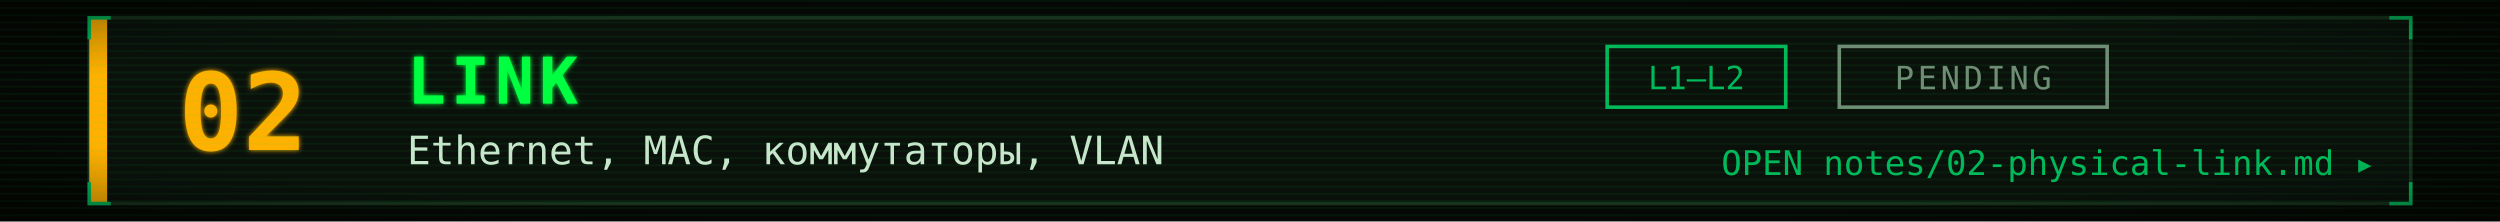
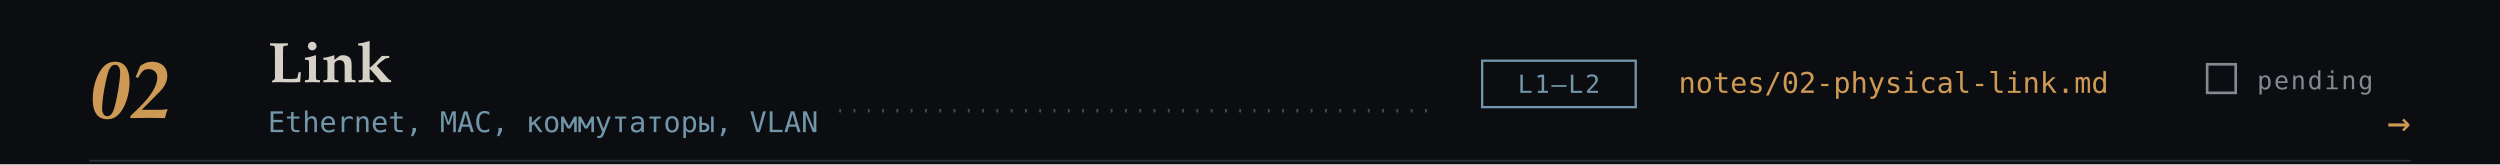
- <svg xmlns="http://www.w3.org/2000/svg" width="1400" height="124" viewBox="0 0 1400 124" role="img" aria-label="Module 02 LINK: Ethernet, MAC, коммутаторы, VLAN. Status pending. Opens notes/02-physical-link.md.">
+ <svg xmlns="http://www.w3.org/2000/svg" width="1400" height="92" viewBox="0 0 1400 92" role="img" aria-label="Module 02 Link: Ethernet, MAC, коммутаторы, VLAN. Status pending. Opens notes/02-physical-link.md.">
  <style>
text{font-family:"IBM Plex Mono","JetBrains Mono",Menlo,Consolas,"DejaVu Sans Mono","Courier New",monospace;white-space:pre}
- .g{fill:#00FF41}.s{fill:#00B85A}.a{fill:#FFB000}.m{fill:#708C75}.w{fill:#C8E6CC}.d{fill:#0d4d22}.r{fill:#FF4545}
- .b{font-weight:700}
+ .ser{font-family:"Iowan Old Style","Palatino Linotype",Palatino,Georgia,"Times New Roman","DejaVu Serif",serif}
+ .t{fill:#D5D1C6}.a{fill:#CE9954}.s{fill:#7196A9}.m{fill:#858890}.d{fill:#454C58}.gr{fill:#799181}
+ .b{font-weight:700}.i{font-style:italic}
</style>
  <defs>
-     <filter id="glow" x="-20%" y="-40%" width="140%" height="180%">
-       <feGaussianBlur stdDeviation="3" result="b" />
-       <feMerge>
-         <feMergeNode in="b" />
-         <feMergeNode in="SourceGraphic" />
-       </feMerge>
-     </filter>
-     <filter id="glowS" x="-20%" y="-40%" width="140%" height="180%">
-       <feGaussianBlur stdDeviation="1.4" result="b" />
-       <feMerge>
-         <feMergeNode in="b" />
-         <feMergeNode in="SourceGraphic" />
-       </feMerge>
-     </filter>
    <pattern id="sl" width="4" height="4" patternUnits="userSpaceOnUse">
-       <rect width="4" height="1" fill="#00FF41" opacity=".055" />
+       <rect width="4" height="1" fill="#D5D1C6" opacity=".035" />
    </pattern>
-     <pattern id="grid" width="40" height="40" patternUnits="userSpaceOnUse">
-       <path d="M40 0H0V40" fill="none" stroke="#00FF41" stroke-opacity=".045" />
+     <pattern id="dots" width="7" height="7" patternUnits="userSpaceOnUse">
+       <circle cx="1.6" cy="1.6" r=".75" fill="#D5D1C6" opacity=".055" />
    </pattern>
-     <radialGradient id="vg" cx="50%" cy="50%" r="78%">
-       <stop offset="62%" stop-color="#000" stop-opacity="0" />
-       <stop offset="100%" stop-color="#000" stop-opacity=".6" />
+     <pattern id="haz" width="16" height="16" patternUnits="userSpaceOnUse" patternTransform="rotate(45)">
+       <rect width="8" height="16" fill="#7E3F45" />
+       <rect x="8" width="8" height="16" fill="#12141a" />
+     </pattern>
+     <radialGradient id="vg" cx="50%" cy="50%" r="80%">
+       <stop offset="65%" stop-color="#000" stop-opacity="0" />
+       <stop offset="100%" stop-color="#000" stop-opacity=".5" />
    </radialGradient>
-     <radialGradient id="scr" cx="50%" cy="45%" r="70%">
-       <stop offset="0" stop-color="#0b3a1a" />
-       <stop offset=".6" stop-color="#04180c" />
-       <stop offset="1" stop-color="#010a05" />
+     <radialGradient id="scr" cx="50%" cy="42%" r="75%">
+       <stop offset="0" stop-color="#241b0d" />
+       <stop offset=".55" stop-color="#120e07" />
+       <stop offset="1" stop-color="#08090b" />
    </radialGradient>
    <linearGradient id="metal" x1="0" y1="0" x2="0" y2="1">
-       <stop offset="0" stop-color="#26322a" />
-       <stop offset=".5" stop-color="#141c16" />
-       <stop offset="1" stop-color="#0b100c" />
+       <stop offset="0" stop-color="#262b35" />
+       <stop offset=".5" stop-color="#171b23" />
+       <stop offset="1" stop-color="#0f1218" />
    </linearGradient>
-     <radialGradient id="halo" cx="50%" cy="50%" r="50%">
-       <stop offset="0" stop-color="#00FF41" stop-opacity=".22" />
-       <stop offset="1" stop-color="#00FF41" stop-opacity="0" />
-     </radialGradient>
  </defs>
-   <rect width="1400" height="124" fill="#050805" />
-   <rect x="50" y="10" width="1300" height="104" rx="0" fill="#0a110b" stroke="#17331d" stroke-width="2" />
-   <rect x="50" y="10" width="10" height="104" rx="0" fill="#FFB000" />
-   <text x="100" y="84" font-size="60" class="a b" text-anchor="start" filter="url(#glowS)">02</text>
-   <text x="228" y="58" font-size="36" class="g b" text-anchor="start" letter-spacing="3" filter="url(#glowS)">LINK</text>
-   <text x="228" y="92" font-size="22" class="w" text-anchor="start">Ethernet, MAC, коммутаторы, VLAN</text>
-   <rect x="900" y="26" width="100" height="34" rx="0" fill="none" stroke="#00B85A" stroke-width="2" />
-   <text x="950" y="50" font-size="18" class="s" text-anchor="middle">L1–L2</text>
-   <rect x="1030" y="26" width="150" height="34" rx="0" fill="none" stroke="#708C75" stroke-width="2" />
-   <text x="1105" y="50" font-size="18" class="m" text-anchor="middle" letter-spacing="2">PENDING</text>
-   <text x="1330" y="98" font-size="19" class="s" text-anchor="end">OPEN  notes/02-physical-link.md  ▸</text>
-   <path d="M50 22V10H62 M1338 10H1350V22 M50 102V114H62 M1338 114H1350V102" fill="none" stroke="#00B85A" stroke-width="2" />
-   <rect width="1400" height="124" fill="url(#sl)" pointer-events="none" />
-   <rect width="1400" height="124" fill="url(#vg)" pointer-events="none" />
+   <rect width="1400" height="92" fill="#0B0D11" />
+   <text x="50" y="66" font-size="46" class="a ser b i" text-anchor="start">02</text>
+   <text x="150" y="46" font-size="32" class="t ser b" text-anchor="start">Link</text>
+   <text x="150" y="74" font-size="16" class="s" text-anchor="start">Ethernet, MAC, коммутаторы, VLAN</text>
+   <line x1="470" y1="62" x2="800" y2="62" stroke="#454C58" stroke-width="2" stroke-dasharray="1 7" />
+   <rect x="830" y="34" width="86" height="26" rx="0" fill="none" stroke="#7196A9" stroke-width="1.3" />
+   <text x="873" y="52" font-size="14" class="s" text-anchor="middle" letter-spacing="1">L1–L2</text>
+   <text x="940" y="52" font-size="16" class="a" text-anchor="start">notes/02-physical-link.md</text>
+   <rect x="1236" y="36" width="16" height="16" rx="0" fill="none" stroke="#858890" stroke-width="1.5" />
+   <text x="1264" y="50" font-size="14" class="m" text-anchor="start" letter-spacing="1">pending</text>
+   <text x="1350" y="76" font-size="22" class="a" text-anchor="end">→</text>
+   <line x1="50" y1="90" x2="1350" y2="90" stroke="#2A303B" stroke-width="1" />
</svg>
